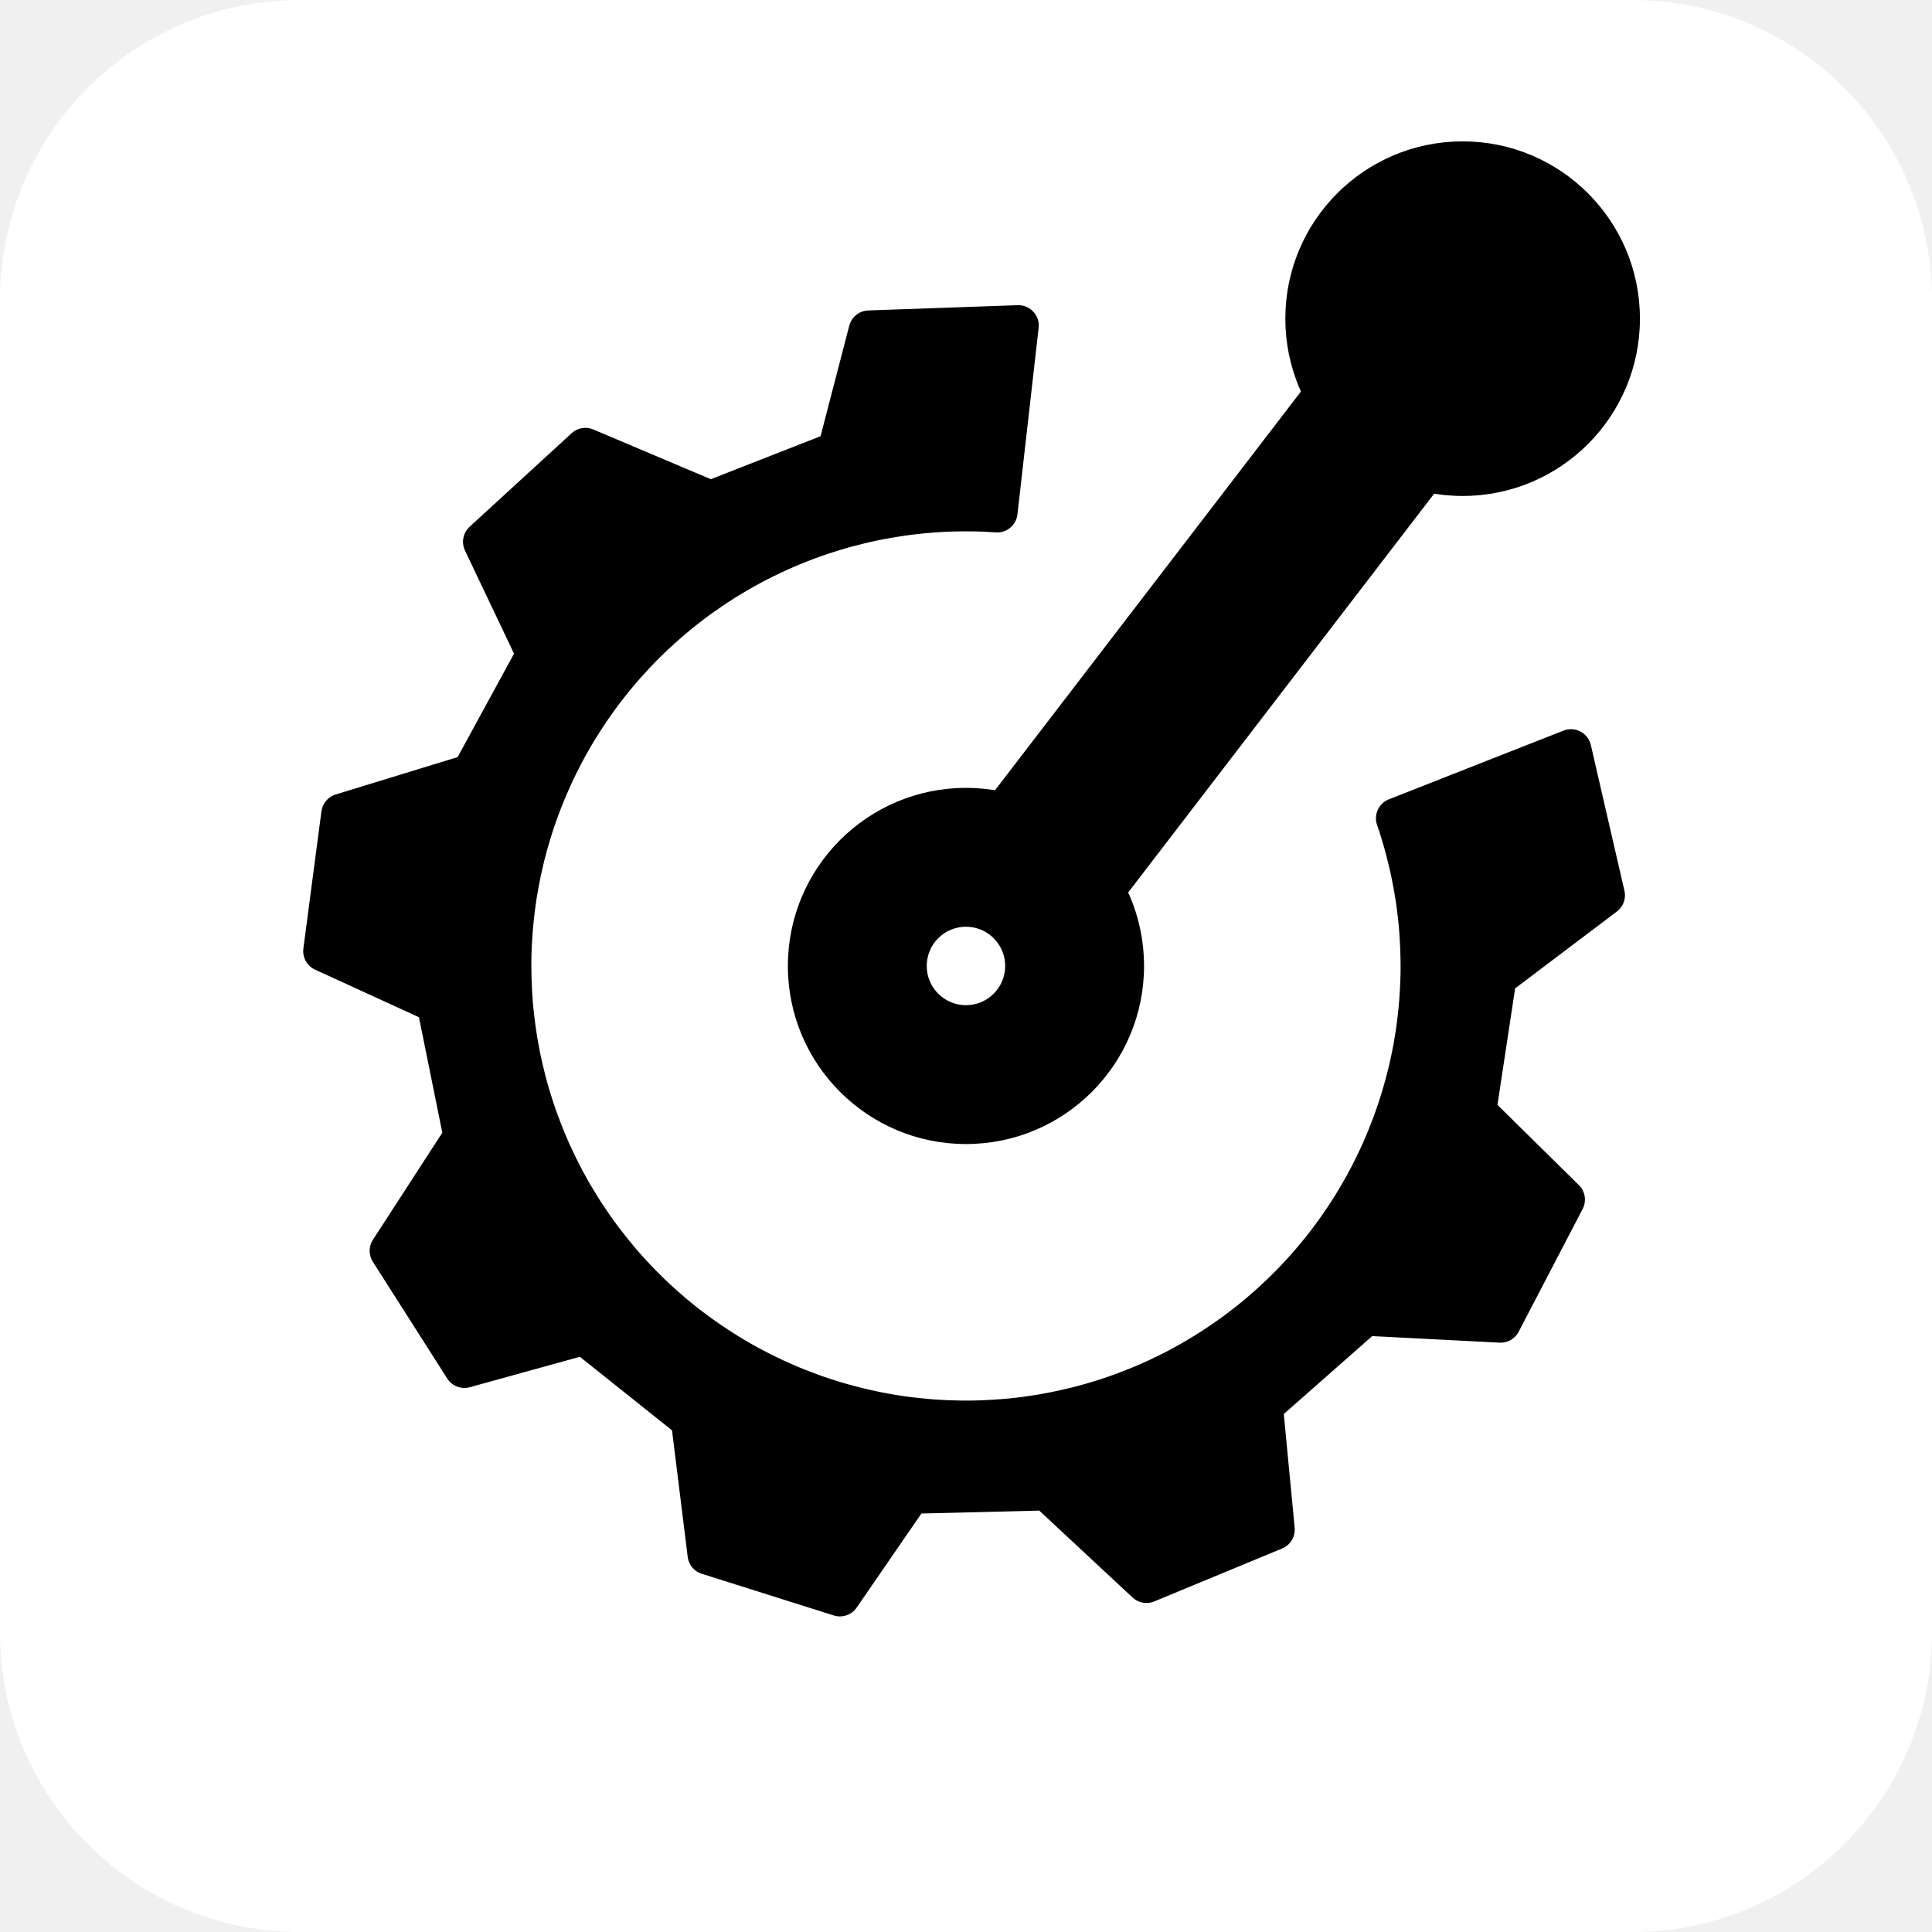
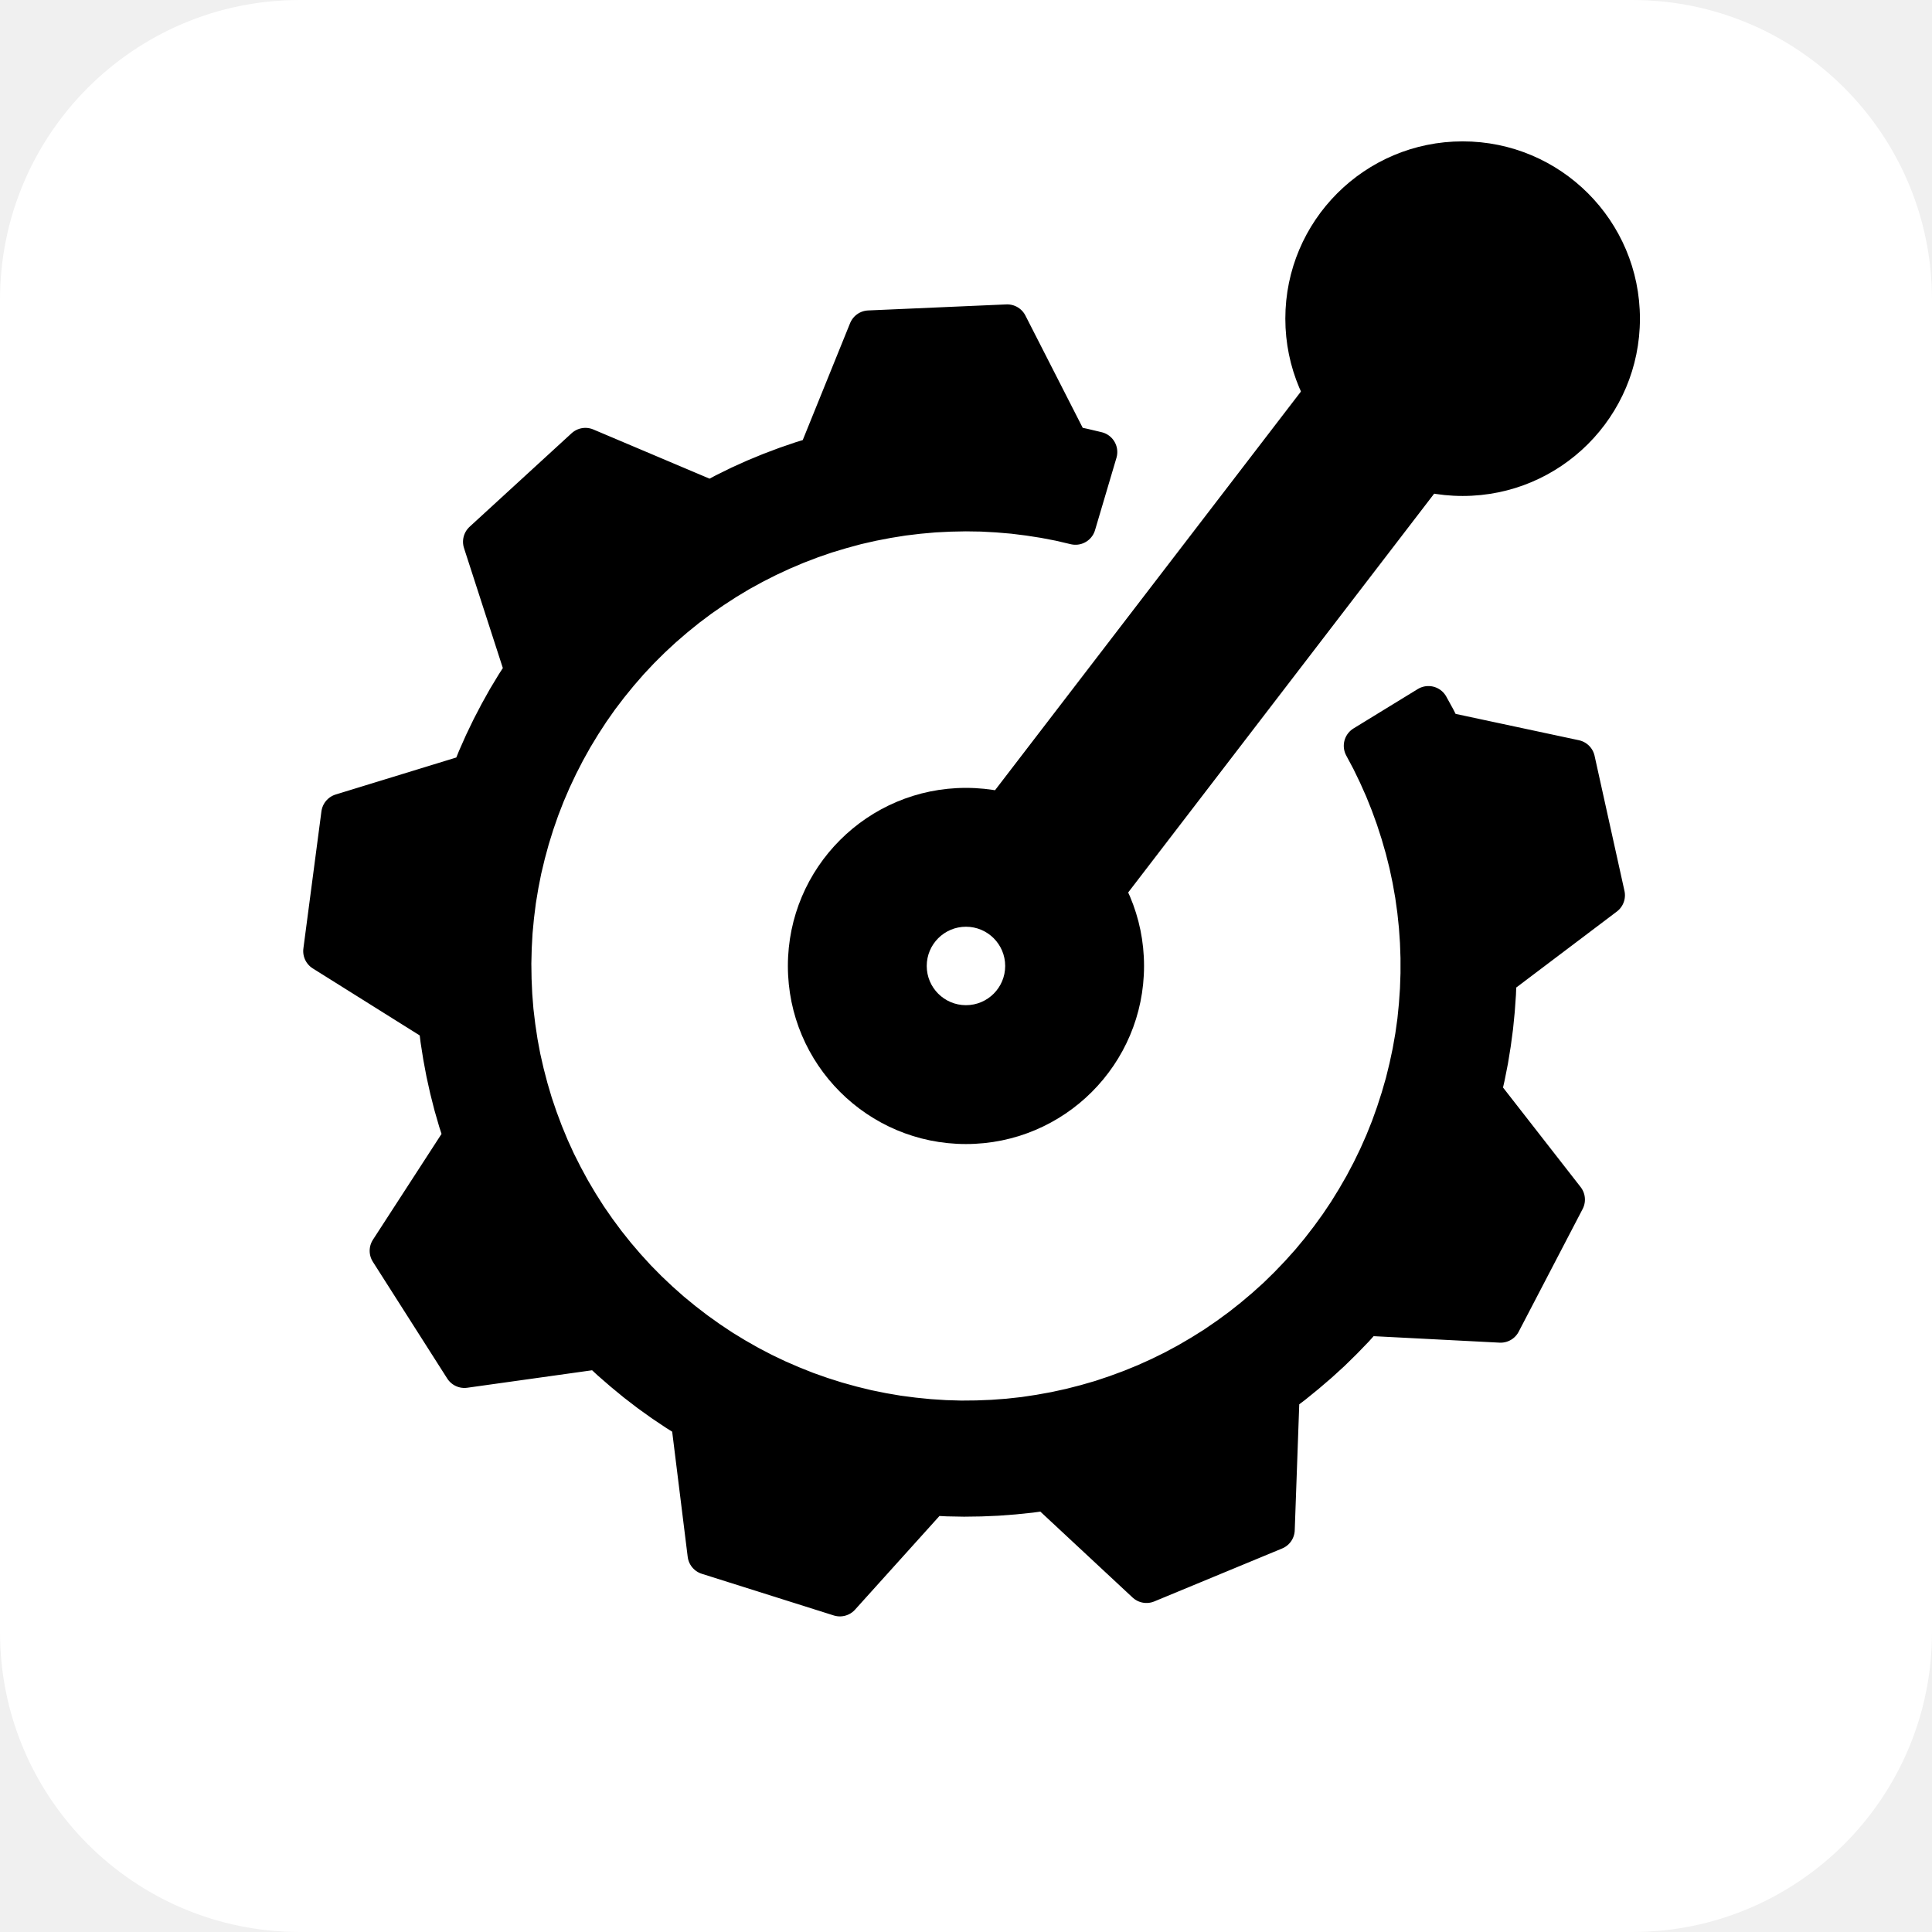
<svg xmlns="http://www.w3.org/2000/svg" viewBox="25.89 502.84 246.27 246.27" fill="currentColor" color="#000">
  <rect x="25.89" y="502.84" width="246.27" height="246.27" rx="38.21" fill="#fff" />
-   <path d="M203.88 607.15L204.20 608.09L204.49 609.03L204.77 609.98L205.04 610.93L205.28 611.89L205.52 612.85L205.73 613.81L205.93 614.78L206.11 615.75L206.28 616.73L206.43 617.70L206.56 618.68L206.68 619.66L206.78 620.65L206.86 621.63L206.92 622.62L206.97 623.61L207.00 624.59L207.02 625.58L207.02 626.57L207.00 627.56L206.96 628.55L206.91 629.53L206.84 630.52L206.76 631.50L206.65 632.49L206.53 633.47L206.40 634.45L206.24 635.42L206.08 636.40L205.89 637.37L205.69 638.33L205.47 639.30L205.23 640.26L204.98 641.21L204.71 642.16L204.43 643.11L204.13 644.05L203.81 644.99L203.48 645.92L203.13 646.84L202.77 647.76L202.39 648.67L202.00 649.58L201.59 650.48L201.16 651.37L200.72 652.26L200.27 653.13L199.80 654.00L199.31 654.86L198.81 655.72L198.30 656.56L197.77 657.40L197.23 658.22L196.67 659.04L196.10 659.85L195.52 660.64L194.92 661.43L194.31 662.21L193.68 662.97L193.05 663.73L192.40 664.47L191.73 665.21L191.06 665.93L190.37 666.64L189.67 667.34L188.96 668.02L188.24 668.70L187.51 669.36L186.76 670.01L186.01 670.65L185.24 671.27L184.46 671.88L183.68 672.48L182.88 673.06L182.07 673.63L181.25 674.19L180.43 674.73L179.59 675.26L178.75 675.77L177.90 676.27L177.03 676.76L176.17 677.23L175.29 677.68L174.40 678.12L173.51 678.55L172.61 678.96L171.71 679.35L170.79 679.73L169.87 680.09L168.95 680.44L168.02 680.77L167.08 681.09L166.14 681.39L165.19 681.67L164.24 681.94L163.29 682.19L162.33 682.42L161.36 682.64L160.40 682.84L159.42 683.03L158.45 683.20L157.47 683.35L156.50 683.49L155.51 683.61L154.53 683.71L153.55 683.79L152.56 683.86L151.57 683.91L150.59 683.95L149.60 683.97L148.61 683.97L147.62 683.95L146.64 683.92L145.65 683.87L144.66 683.81L143.68 683.72L142.69 683.62L141.71 683.51L140.73 683.38L139.76 683.23L138.78 683.06L137.81 682.88L136.84 682.68L135.88 682.46L134.92 682.23L133.96 681.98L133.01 681.72L132.06 681.44L131.12 681.14L130.18 680.83L129.25 680.50L128.33 680.15L127.40 679.79L126.49 679.42L125.58 679.02L124.68 678.62L123.79 678.19L122.90 677.76L122.03 677.30L121.15 676.84L120.29 676.36L119.44 675.86L118.59 675.35L117.76 674.82L116.93 674.28L116.11 673.73L115.30 673.16L114.50 672.58L113.71 671.98L112.93 671.38L112.16 670.75L111.41 670.12L110.66 669.47L109.92 668.81L109.20 668.14L108.49 667.46L107.79 666.76L107.10 666.05L106.42 665.33L105.76 664.60L105.10 663.86L104.47 663.10L103.84 662.34L103.23 661.56L102.63 660.78L102.04 659.98L101.47 659.18L100.91 658.36L100.36 657.54L99.83 656.70L99.32 655.86L98.81 655.01L98.33 654.15L97.85 653.28L97.40 652.41L96.95 651.52L96.53 650.63L96.11 649.74L95.72 648.83L95.33 647.92L94.97 647.00L94.62 646.08L94.28 645.15L93.96 644.21L93.66 643.27L93.37 642.33L93.10 641.38L92.85 640.42L92.61 639.46L92.39 638.50L92.18 637.53L92.00 636.56L91.82 635.59L91.67 634.61L91.53 633.64L91.41 632.65L91.30 631.67L91.21 630.69L91.14 629.70L91.09 628.72L91.05 627.73L91.03 626.74L91.02 625.75L91.03 624.76L91.06 623.78L91.11 622.79L91.17 621.80L91.25 620.82L91.35 619.83L91.46 618.85L91.59 617.87L91.73 616.90L91.90 615.92L92.08 614.95L92.27 613.98L92.49 613.02L92.71 612.05L92.96 611.10L93.22 610.14L93.50 609.20L93.79 608.25L94.10 607.31L94.43 606.38L94.77 605.45L95.13 604.53L95.50 603.62L95.89 602.71L96.29 601.81L96.71 600.91L97.15 600.02L97.60 599.14L98.06 598.27L98.54 597.41L99.03 596.55L99.54 595.70L100.07 594.87L100.60 594.04L101.15 593.22L101.72 592.41L102.30 591.60L102.89 590.81L103.50 590.03L104.11 589.26L104.75 588.50L105.39 587.75L106.05 587.02L106.72 586.29L107.40 585.57L108.09 584.87L108.80 584.18L109.52 583.50L110.25 582.83L110.99 582.18L111.74 581.54L112.50 580.91L113.28 580.29L114.06 579.69L114.85 579.10L115.66 578.53L116.47 577.97L117.29 577.42L118.12 576.88L118.96 576.37L119.81 575.86L120.67 575.37L121.54 574.89L122.41 574.43L123.29 573.99L124.18 573.56L125.08 573.14L125.98 572.74L126.89 572.36L127.81 571.99L128.73 571.63L129.66 571.30L130.60 570.97L131.54 570.67L132.48 570.38L133.43 570.10L134.38 569.85L135.34 569.61L136.30 569.38L137.27 569.17L138.24 568.98L139.21 568.81L140.19 568.65L141.17 568.50L142.15 568.38L143.13 568.27L144.11 568.18L145.10 568.10L146.08 568.04L147.07 568.00L148.06 567.98L149.05 567.97L150.04 567.98L151.02 568.00L152.01 568.05L153.00 568.11L155.70 544.34L136.66 545.01L132.67 560.38L116.46 566.73L100.51 559.98L87.51 571.90L94.33 586.24L86.00 601.52L69.44 606.60L67.14 624.08L81.58 630.69L85.03 647.75L75.61 662.28L85.09 677.16L100.39 672.93L114.00 683.79L116.13 700.97L132.95 706.28L141.95 693.20L159.36 692.77L172.03 704.57L188.33 697.82L186.82 682.01L199.88 670.50L217.17 671.39L225.32 655.75L214.00 644.60L216.61 627.39L230.42 616.96L226.14 598.39L212.82 603.63Z" stroke="currentColor" stroke-width="5.2" stroke-linejoin="round" />
+   <path d="M199.78 597.91L200.73 599.69L201.61 601.51L202.43 603.35L203.18 605.22L203.87 607.12L204.49 609.04L205.05 610.98L205.54 612.93L205.96 614.91L206.31 616.89L206.59 618.89L206.80 620.90L206.94 622.91L207.01 624.92L207.01 626.94L206.94 628.96L206.80 630.97L206.60 632.98L206.32 634.97L205.97 636.96L205.55 638.93L205.07 640.89L204.51 642.83L203.89 644.75L203.21 646.65L202.46 648.52L201.64 650.37L200.76 652.18L199.82 653.96L198.81 655.71L197.75 657.43L196.63 659.10L195.44 660.74L194.21 662.33L192.92 663.88L191.57 665.38L190.17 666.84L188.73 668.25L187.23 669.60L185.69 670.90L184.11 672.15L182.48 673.34L180.82 674.48L179.11 675.55L177.37 676.57L175.59 677.53L173.78 678.42L171.94 679.25L170.08 680.01L168.18 680.71L166.27 681.35L164.33 681.91L162.38 682.41L160.41 682.84L158.42 683.20L156.43 683.50L154.42 683.72L152.41 683.87L150.40 683.95L148.38 683.97L146.36 683.91L144.35 683.78L142.34 683.58L140.34 683.32L138.35 682.98L136.38 682.58L134.42 682.10L132.47 681.56L130.55 680.95L128.65 680.28L126.77 679.53L124.92 678.73L123.10 677.86L121.32 676.93L119.56 675.93L117.84 674.88L116.16 673.76L114.52 672.59L112.92 671.36L111.36 670.08L109.85 668.74L108.39 667.36L106.97 665.92L105.61 664.43L104.30 662.90L103.04 661.32L101.84 659.70L100.69 658.04L99.61 656.34L98.58 654.60L97.62 652.83L96.71 651.03L95.87 649.19L95.10 647.33L94.39 645.44L93.74 643.53L93.17 641.60L92.66 639.65L92.21 637.68L91.84 635.70L91.54 633.70L91.30 631.70L91.14 629.69L91.05 627.68L91.02 625.66L91.07 623.64L91.18 621.63L91.37 619.62L91.62 617.62L91.95 615.63L92.34 613.65L92.81 611.69L93.34 609.74L93.94 607.81L94.60 605.91L95.33 604.03L96.13 602.17L96.99 600.35L97.91 598.56L98.89 596.80L99.94 595.07L101.04 593.38L102.20 591.73L103.42 590.13L104.70 588.56L106.02 587.04L107.40 585.57L108.83 584.15L110.31 582.78L111.84 581.46L113.41 580.19L115.02 578.98L116.68 577.83L118.37 576.73L120.10 575.69L121.87 574.72L123.66 573.81L125.49 572.96L127.35 572.17L129.23 571.45L131.14 570.79L133.07 570.21L135.02 569.68L136.99 569.23L138.97 568.85L140.96 568.53L142.96 568.29L144.97 568.11L146.99 568.01L149.00 567.97L151.02 568.00L153.03 568.11L155.04 568.28L157.05 568.53L159.04 568.84L161.02 569.22L162.98 569.68L165.71 560.46L163.94 560.04L162.15 559.66L154.28 544.24L136.66 545.01L130.16 561.06L128.13 561.68L126.12 562.37L124.13 563.12L122.17 563.93L120.24 564.80L118.33 565.74L116.46 566.73L100.51 559.98L87.51 571.90L92.84 588.37L91.69 590.15L90.59 591.97L89.56 593.82L88.58 595.70L87.66 597.61L86.80 599.55L86.00 601.52L69.44 606.60L67.14 624.08L81.82 633.28L82.08 635.38L82.41 637.48L82.80 639.56L83.26 641.64L83.78 643.69L84.37 645.73L85.03 647.75L75.61 662.28L85.09 677.16L102.23 674.76L103.79 676.21L105.39 677.60L107.03 678.95L108.71 680.24L110.44 681.48L112.20 682.66L114.00 683.79L116.13 700.97L132.95 706.28L144.54 693.42L146.66 693.53L148.79 693.57L150.91 693.54L153.03 693.45L155.14 693.29L157.26 693.07L159.36 692.77L172.03 704.57L188.33 697.82L188.95 680.52L190.64 679.24L192.29 677.90L193.90 676.52L195.47 675.09L196.99 673.60L198.46 672.08L199.88 670.50L217.17 671.39L225.32 655.75L214.67 642.09L215.14 640.02L215.55 637.94L215.89 635.84L216.17 633.74L216.38 631.63L216.53 629.51L216.61 627.39L230.42 616.96L226.61 599.74L209.67 596.12L208.85 594.49L207.97 592.89Z" stroke="currentColor" stroke-width="5.2" stroke-linejoin="round" />
  <path d="M159.98 611.69L212.33 543.46" fill="none" stroke="currentColor" stroke-width="21.4" stroke-linecap="round" />
  <path fill-rule="evenodd" d="M126.32 625.97a22.7 22.7 0 1 0 45.4 0a22.7 22.7 0 1 0 -45.4 0M144.02 625.97a5 5 0 1 0 10 0a5 5 0 1 0 -10 0" />
  <circle cx="212.33" cy="543.46" r="22.6" />
</svg>
